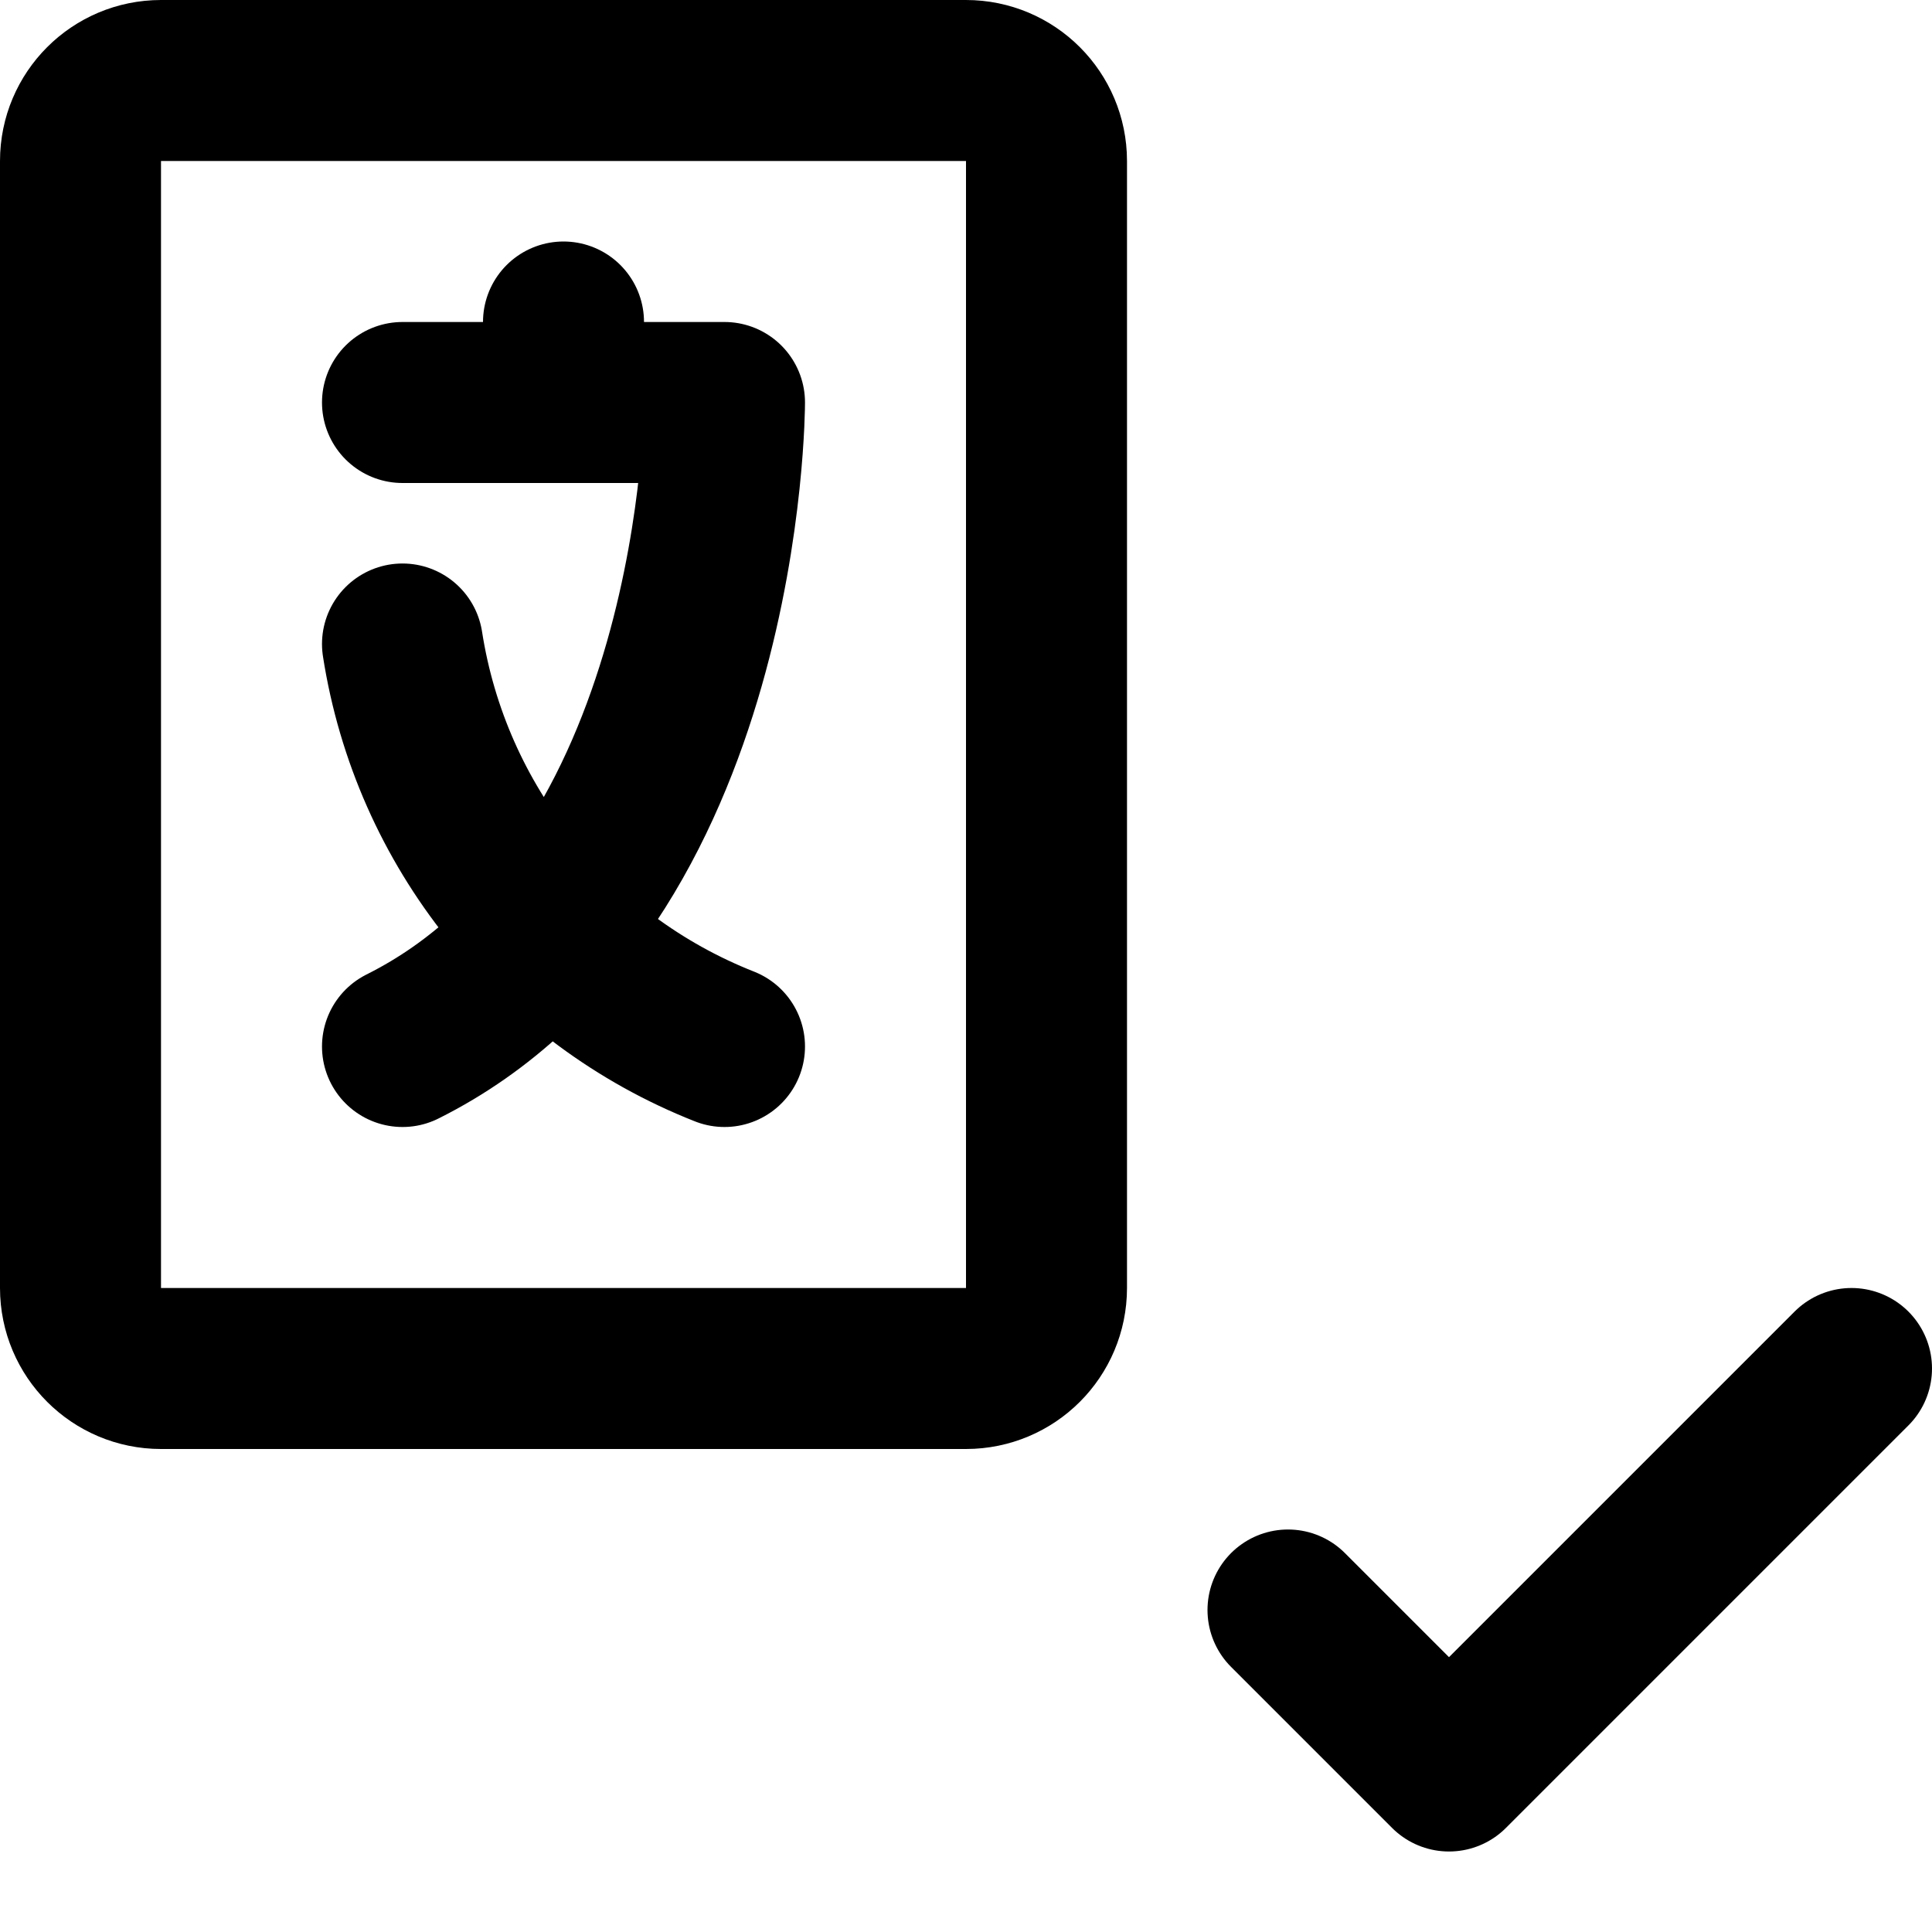
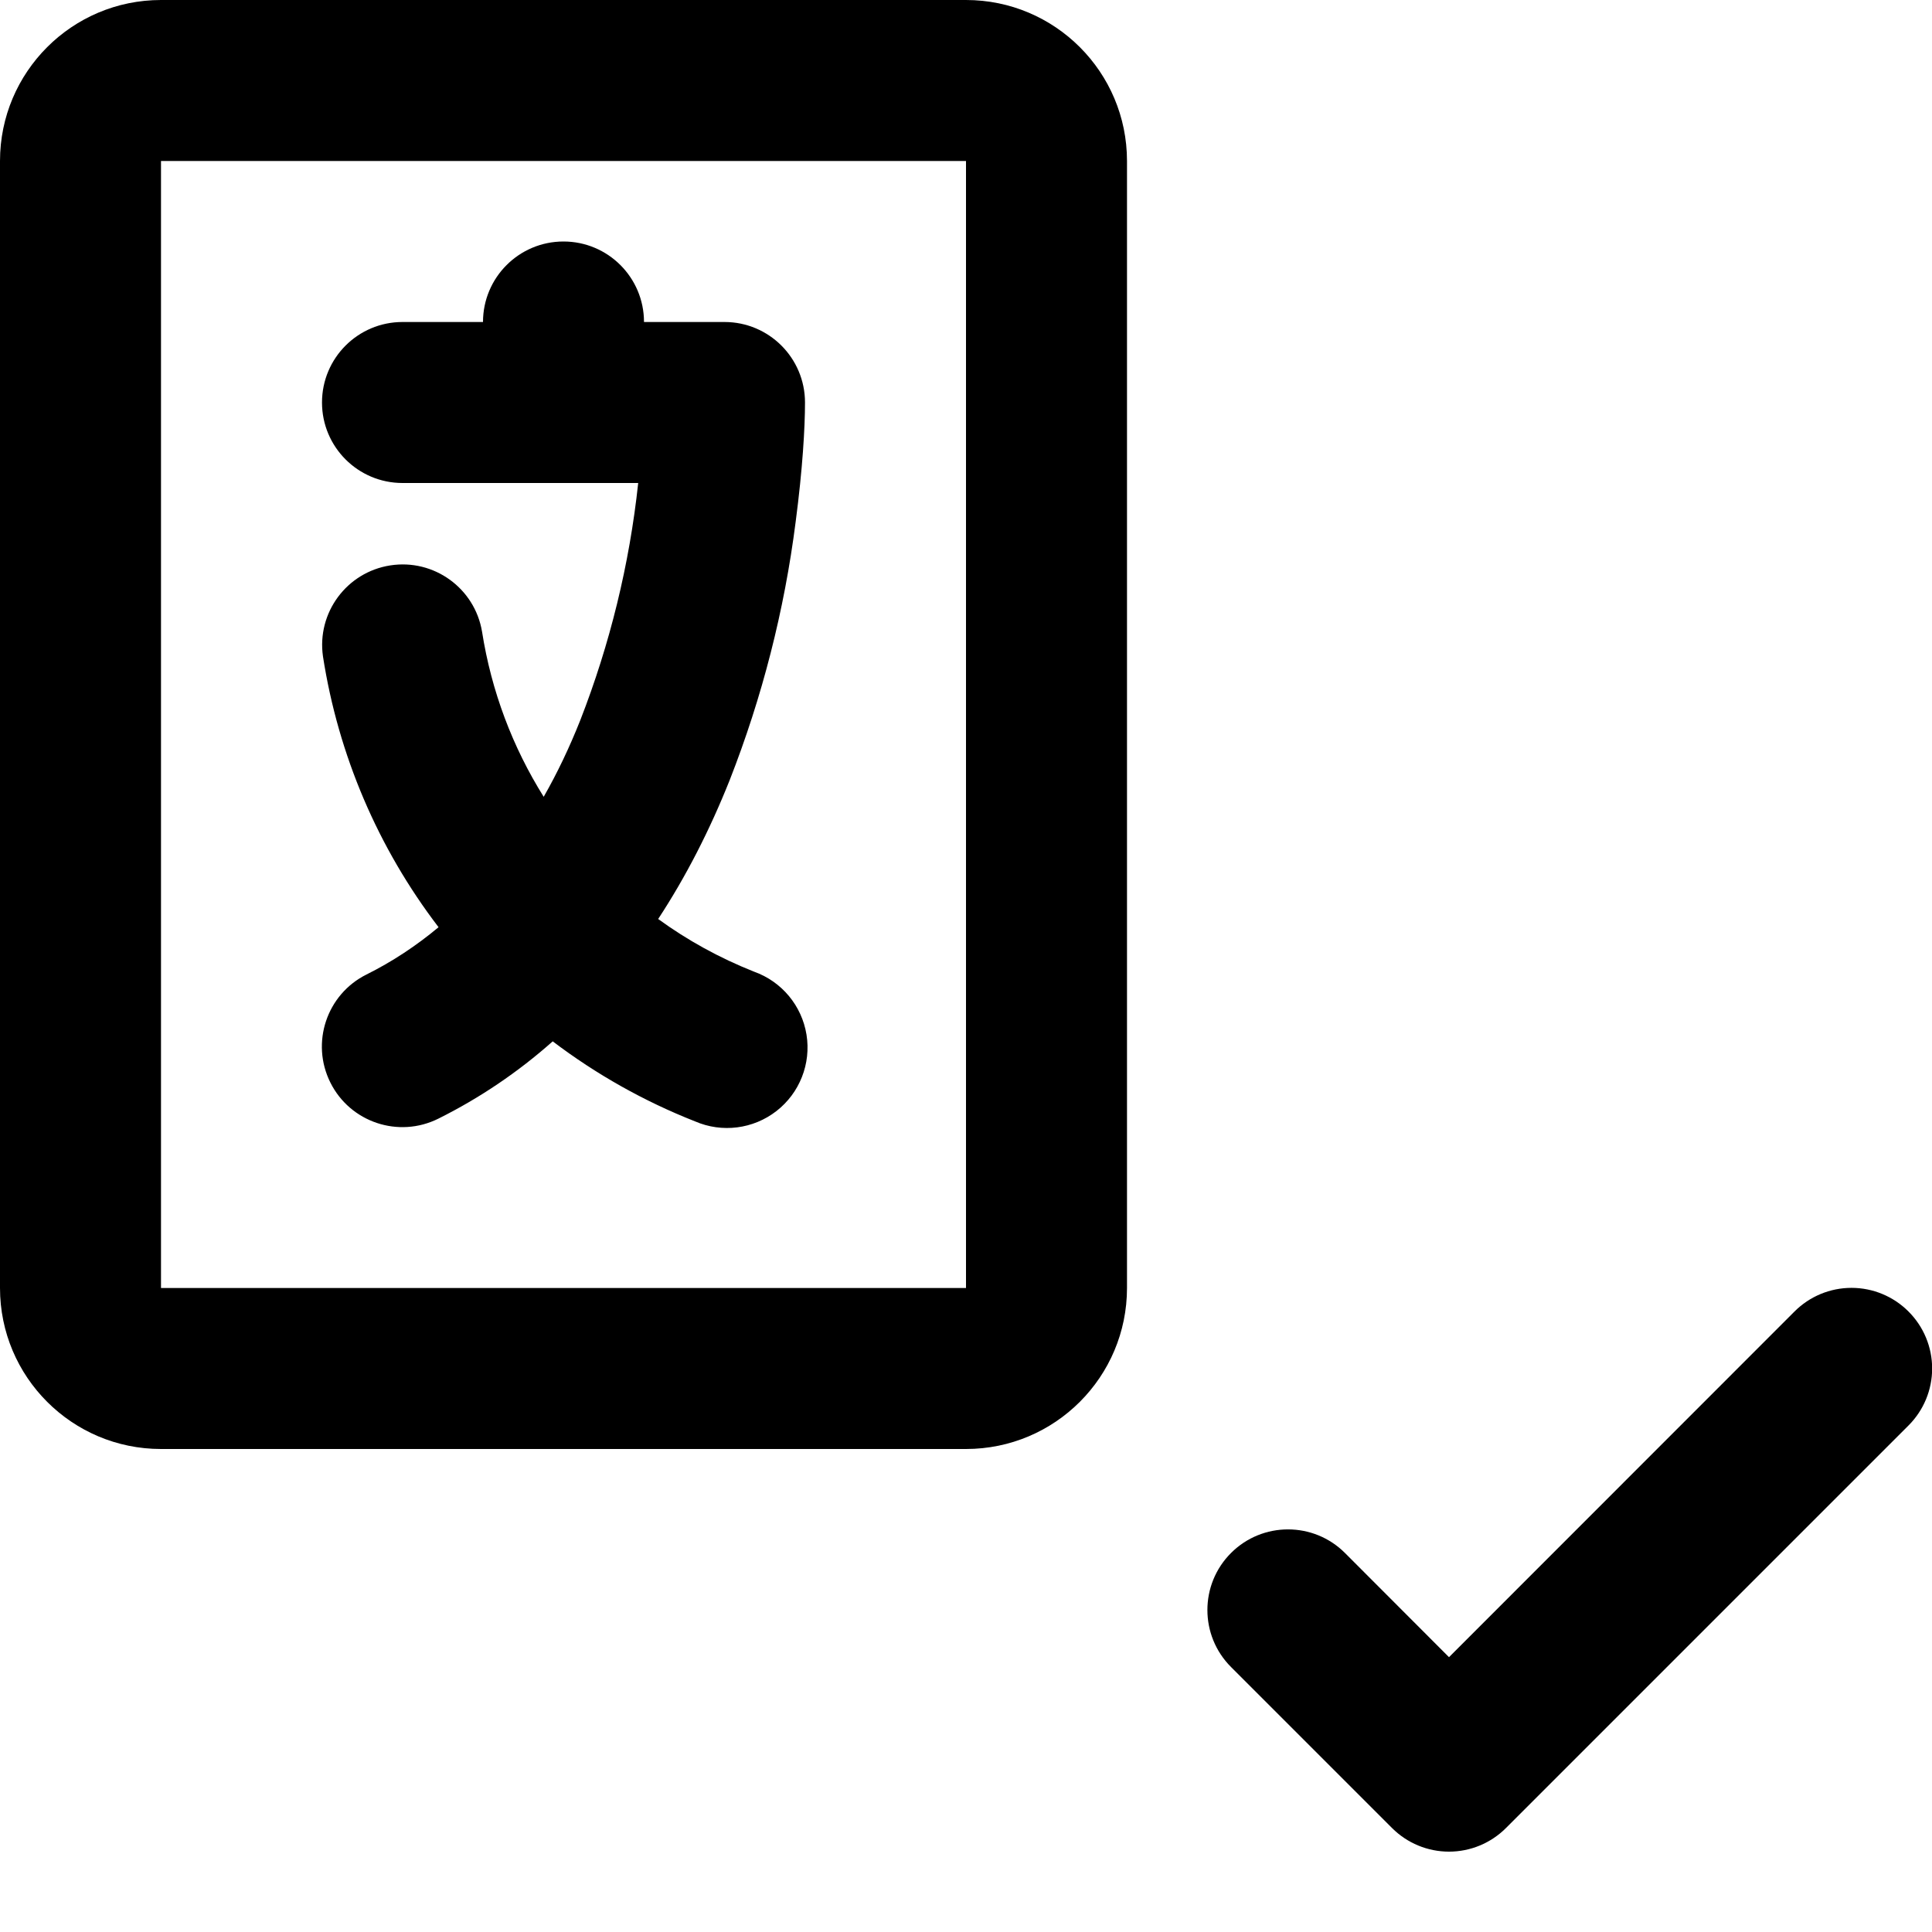
- <svg xmlns="http://www.w3.org/2000/svg" width="12" height="12" focusable="false" viewBox="0 0 12 12">
-   <g fill="none" stroke="currentColor">
-     <rect width="6" height="8" x=".5" y=".5" rx=".5" ry=".5" />
-     <path stroke-linecap="round" stroke-linejoin="round" d="M2.5 6.5c2-1 2-4 2-4h-2m0 1.5a3.22 3.22 0 002 2.5M3.5 2v.5M8 10l1 1 2.5-2.5" />
-   </g>
+ <svg xmlns="http://www.w3.org/2000/svg" width="12" height="12" fill="none" focusable="false" viewBox="0 0 12 12">
+   <path fill="currentColor" d="M6 0a1 1 0 011 1v7a1 1 0 01-1 1H1a1 1 0 01-1-1V1a1 1 0 011-1h5zm0 1H1v7h5V1zm5.854 7.146a.5.5 0 010 .708l-2.5 2.5a.5.5 0 01-.708 0l-1-1a.5.5 0 01.708-.708l.646.647 2.146-2.147a.5.5 0 01.708 0zM3.5 1.5A.5.5 0 014 2h.5a.5.5 0 01.5.5c0 .156-.015.414-.058.741a6.722 6.722 0 01-.41 1.605c-.124.311-.272.6-.444.862.181.132.381.242.595.327a.5.5 0 11-.366.93 3.717 3.717 0 01-.884-.497 3.253 3.253 0 01-.71.48.5.5 0 11-.447-.895c.161-.08.31-.179.448-.294a3.702 3.702 0 01-.718-1.682.5.5 0 01.988-.154c.058.37.19.718.383 1.026.084-.147.16-.306.227-.475A5.742 5.742 0 003.964 3H2.5a.5.5 0 010-1H3a.5.5 0 01.5-.5z" />
</svg>
